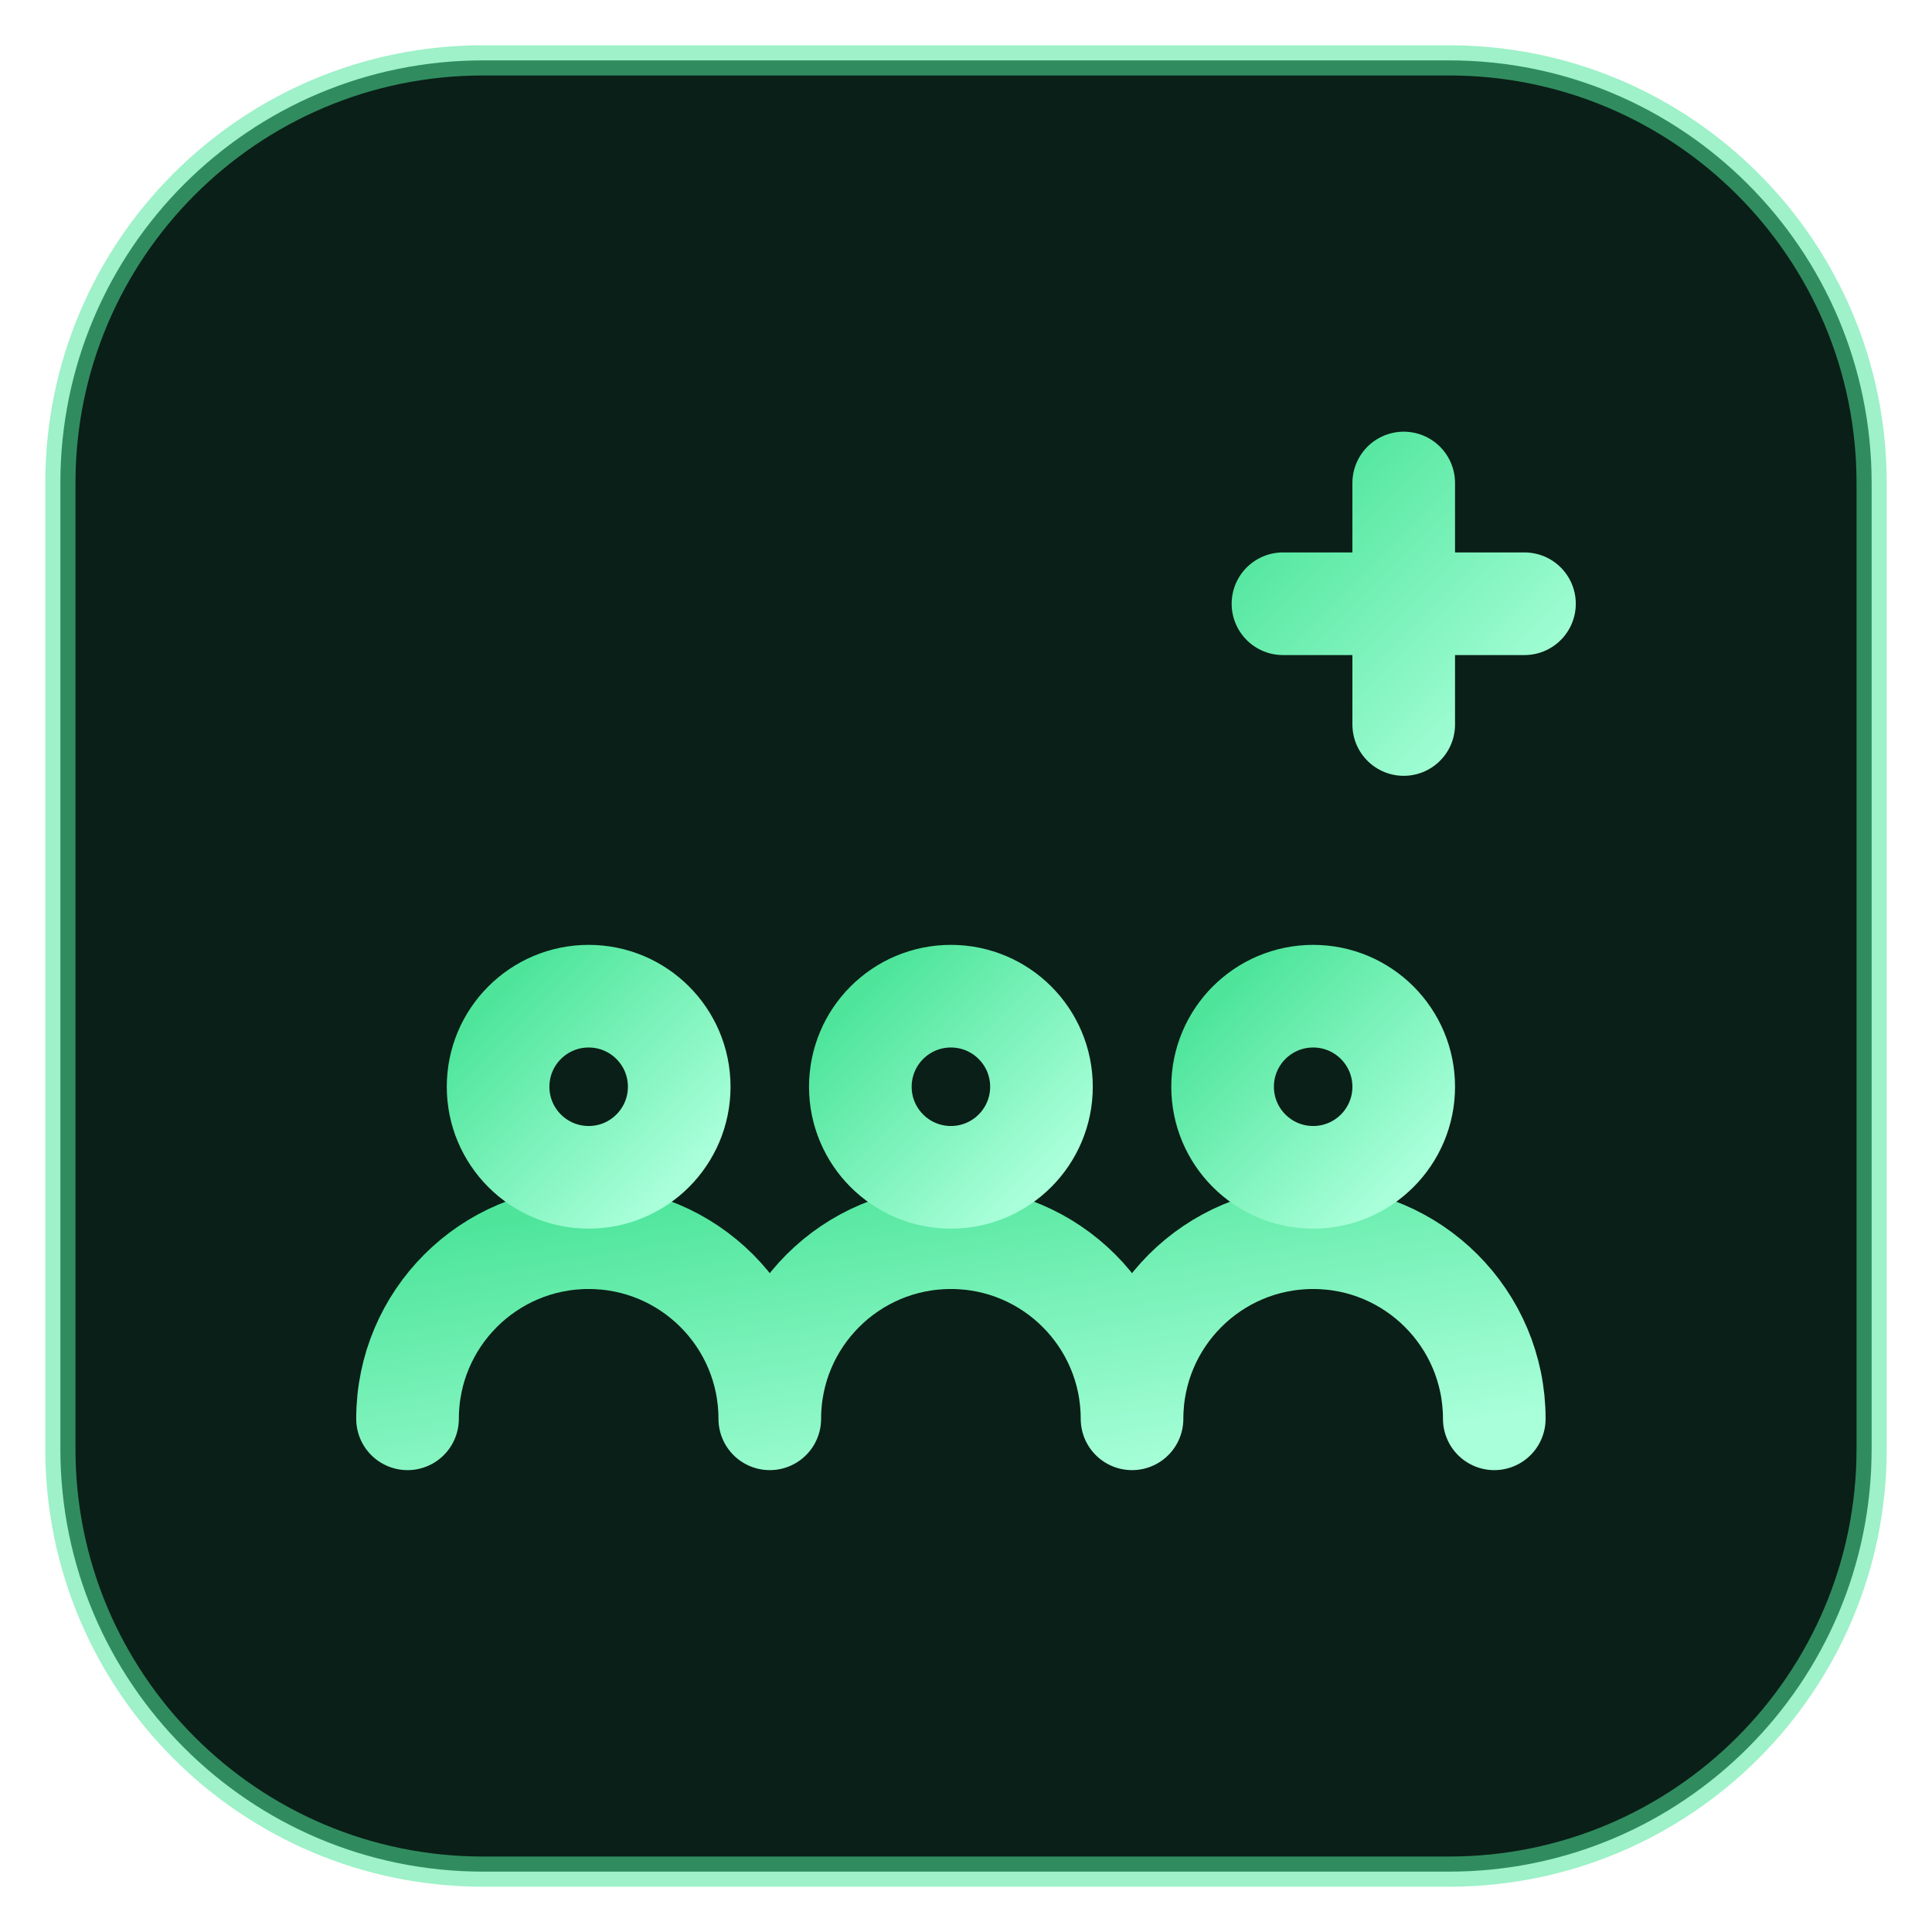
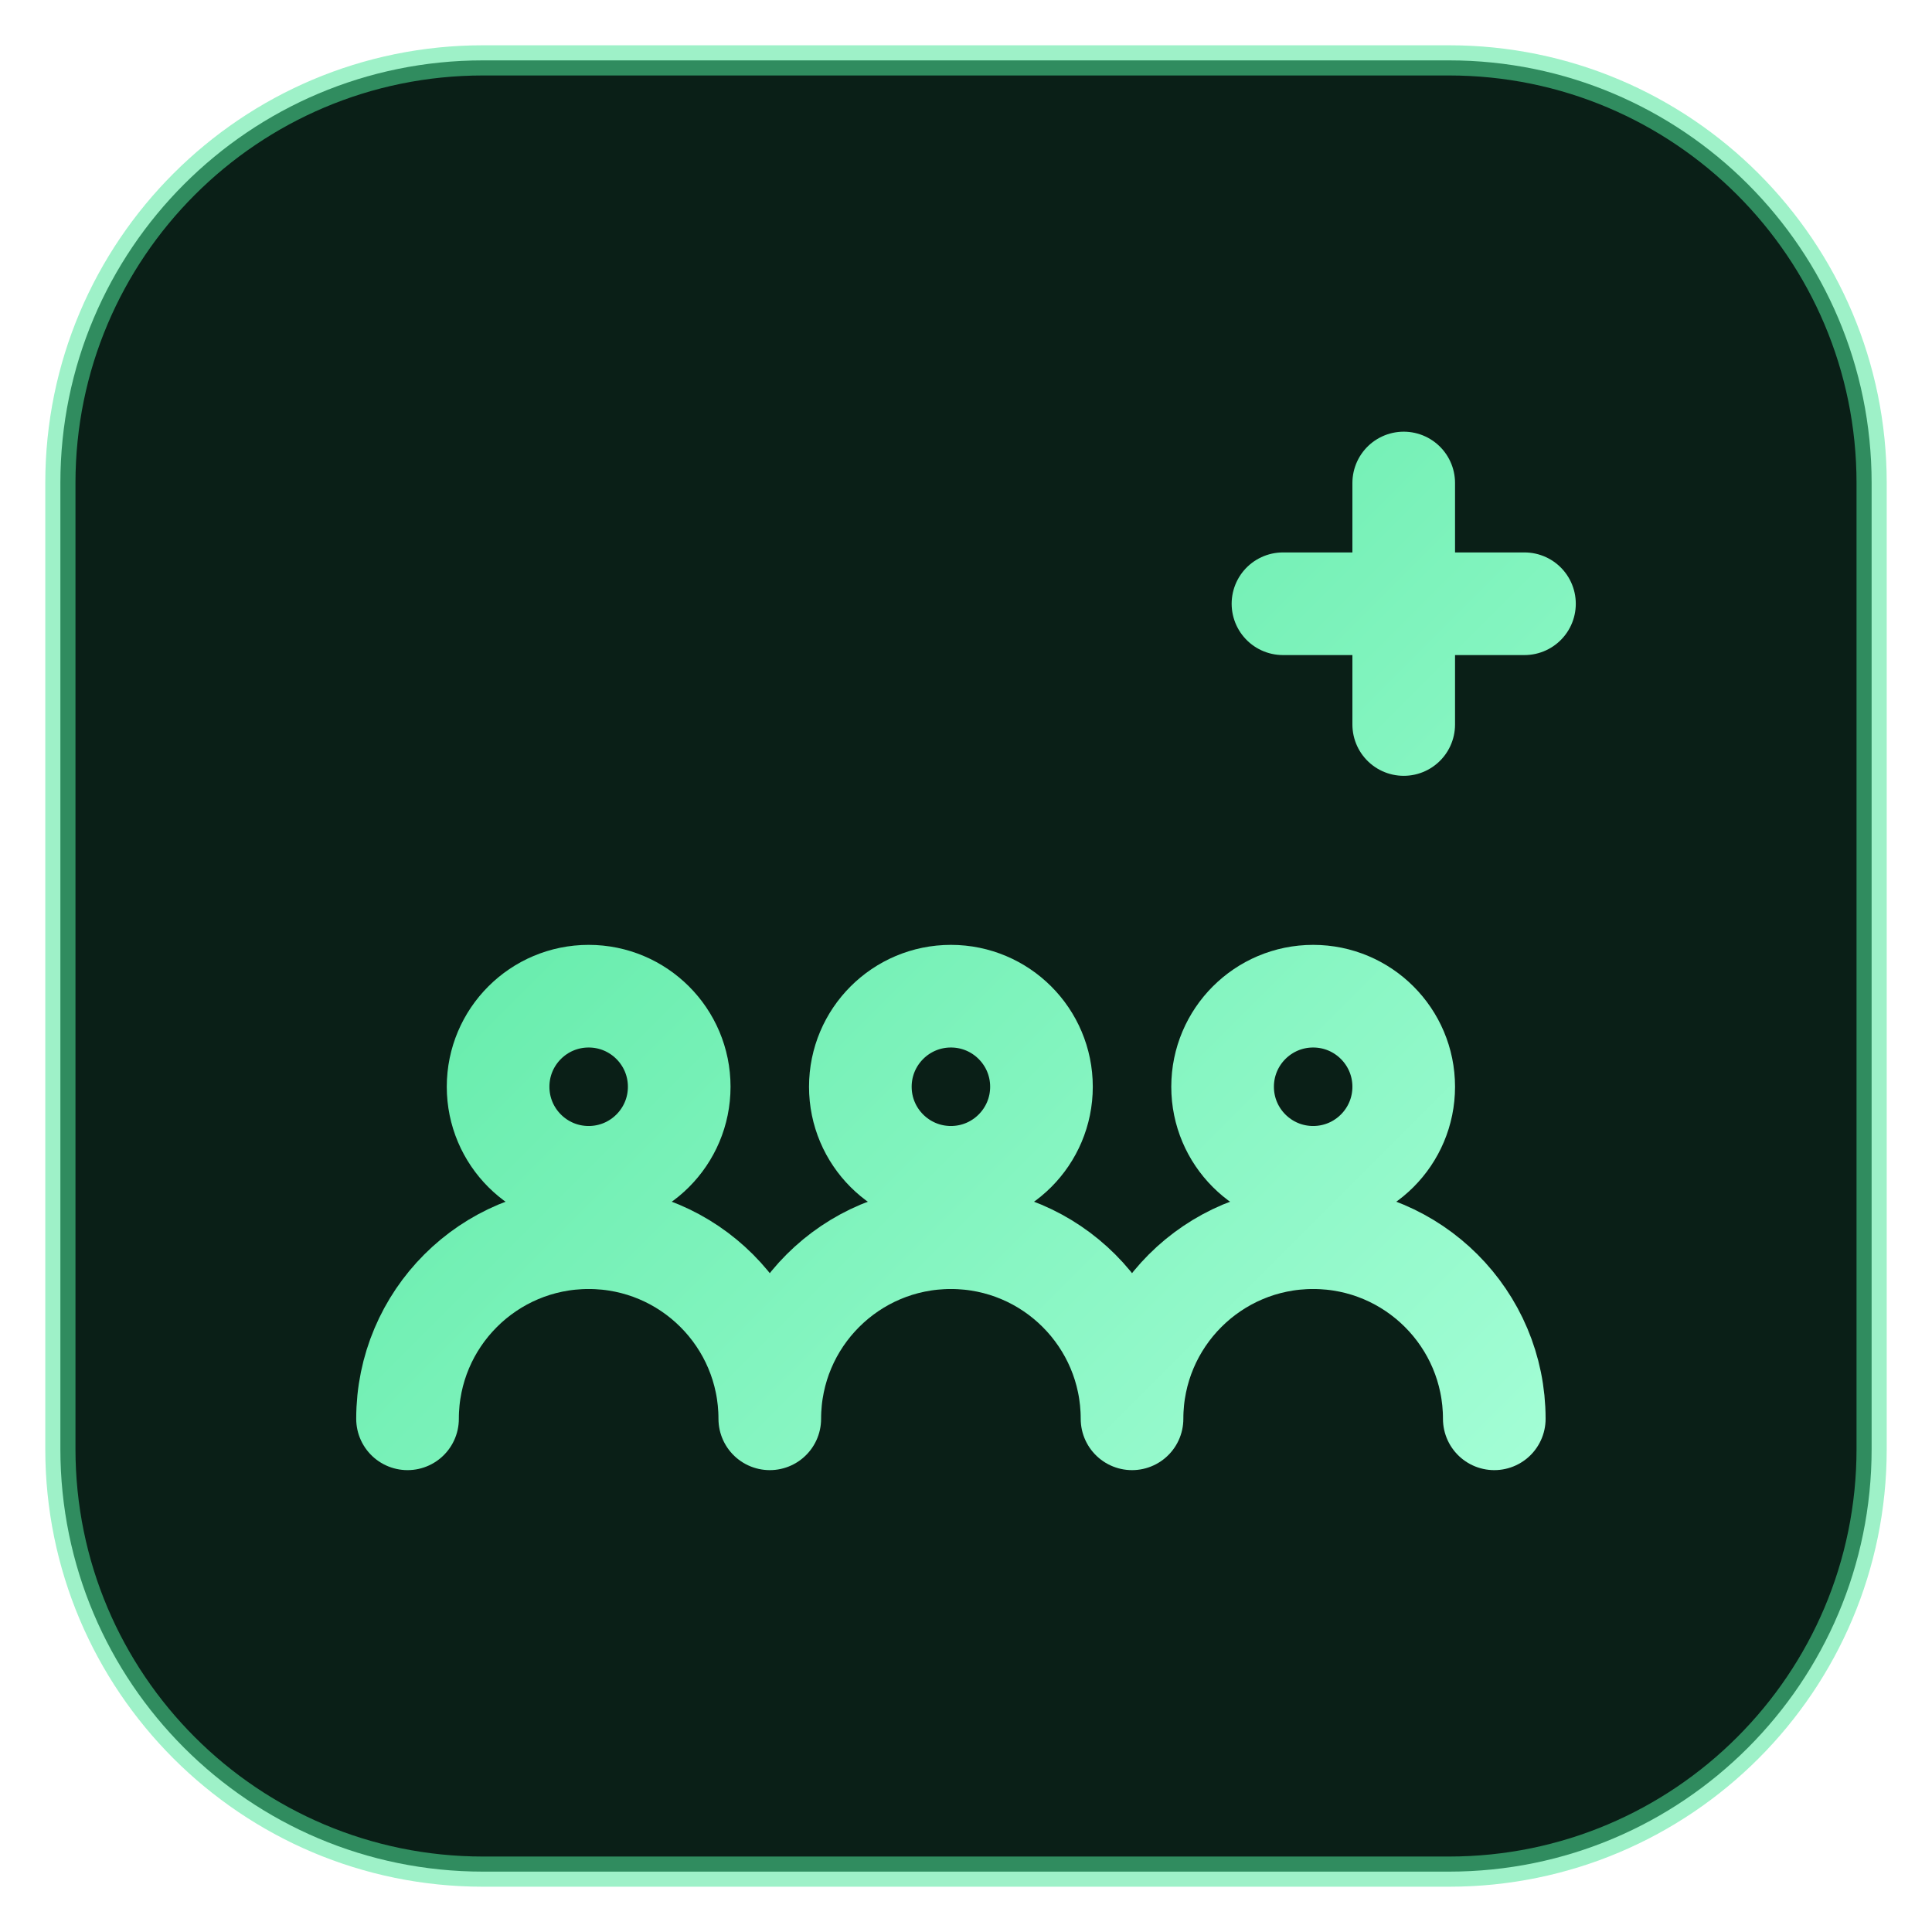
<svg xmlns="http://www.w3.org/2000/svg" viewBox="0 0 64 64" width="64" height="64" role="img" aria-label="Agent Team Plus">
  <defs>
-     <linearGradient id="xdp-mint" x1="0" y1="0" x2="1" y2="1">
+     <linearGradient id="xdp-mint" x1="12" y1="12" x2="52" y2="52" gradientUnits="userSpaceOnUse">
      <stop offset="0" stop-color="#4ee59b" />
      <stop offset="1" stop-color="#a8ffd9" />
    </linearGradient>
  </defs>
  <rect x="2" y="2" width="60" height="60" rx="14" fill="#0a1f17" stroke="#4ee59b" stroke-opacity="0.55" />
  <g fill="none" stroke="url(#xdp-mint)" stroke-width="3.4" stroke-linecap="round" stroke-linejoin="round">
    <path d="M13.5 47a6 6 0 0 1 12 0a6 6 0 0 1 12 0a6 6 0 0 1 12 0" />
    <circle cx="19.5" cy="36" r="3" />
    <circle cx="31.5" cy="36" r="3" />
    <circle cx="43.5" cy="36" r="3" />
    <path d="M42.5 20h8M46.5 16v8" />
  </g>
</svg>
